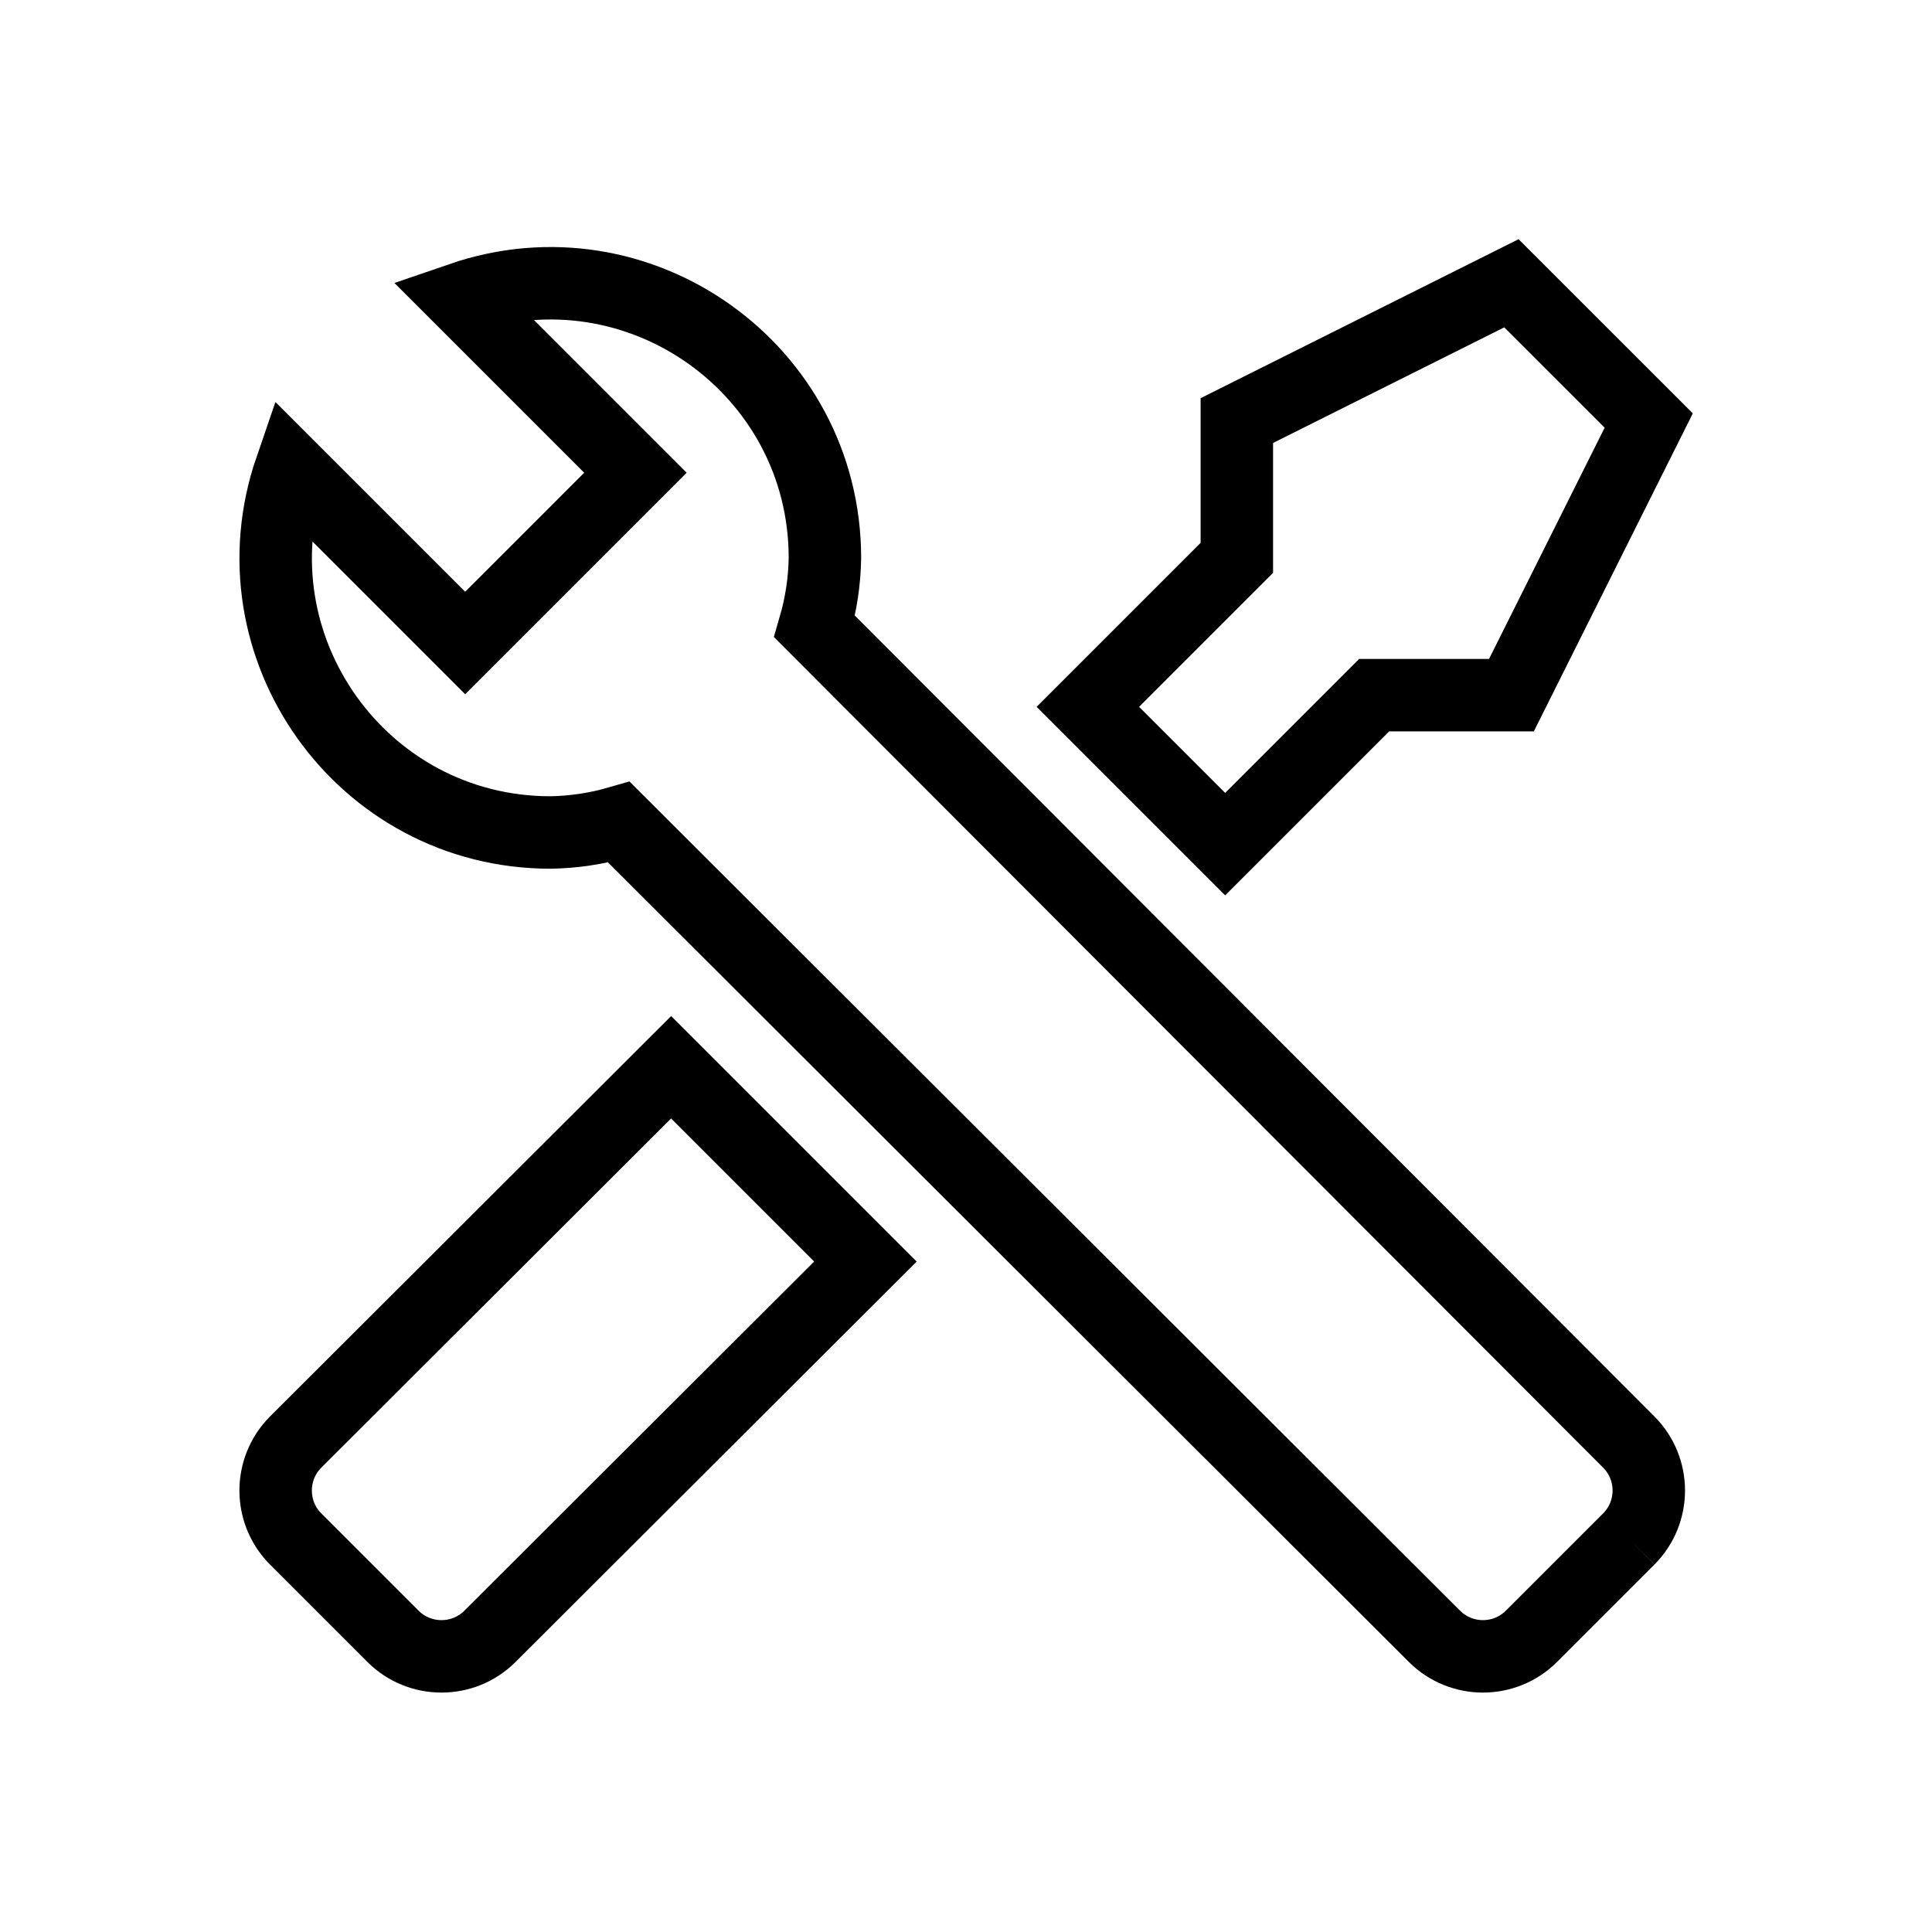
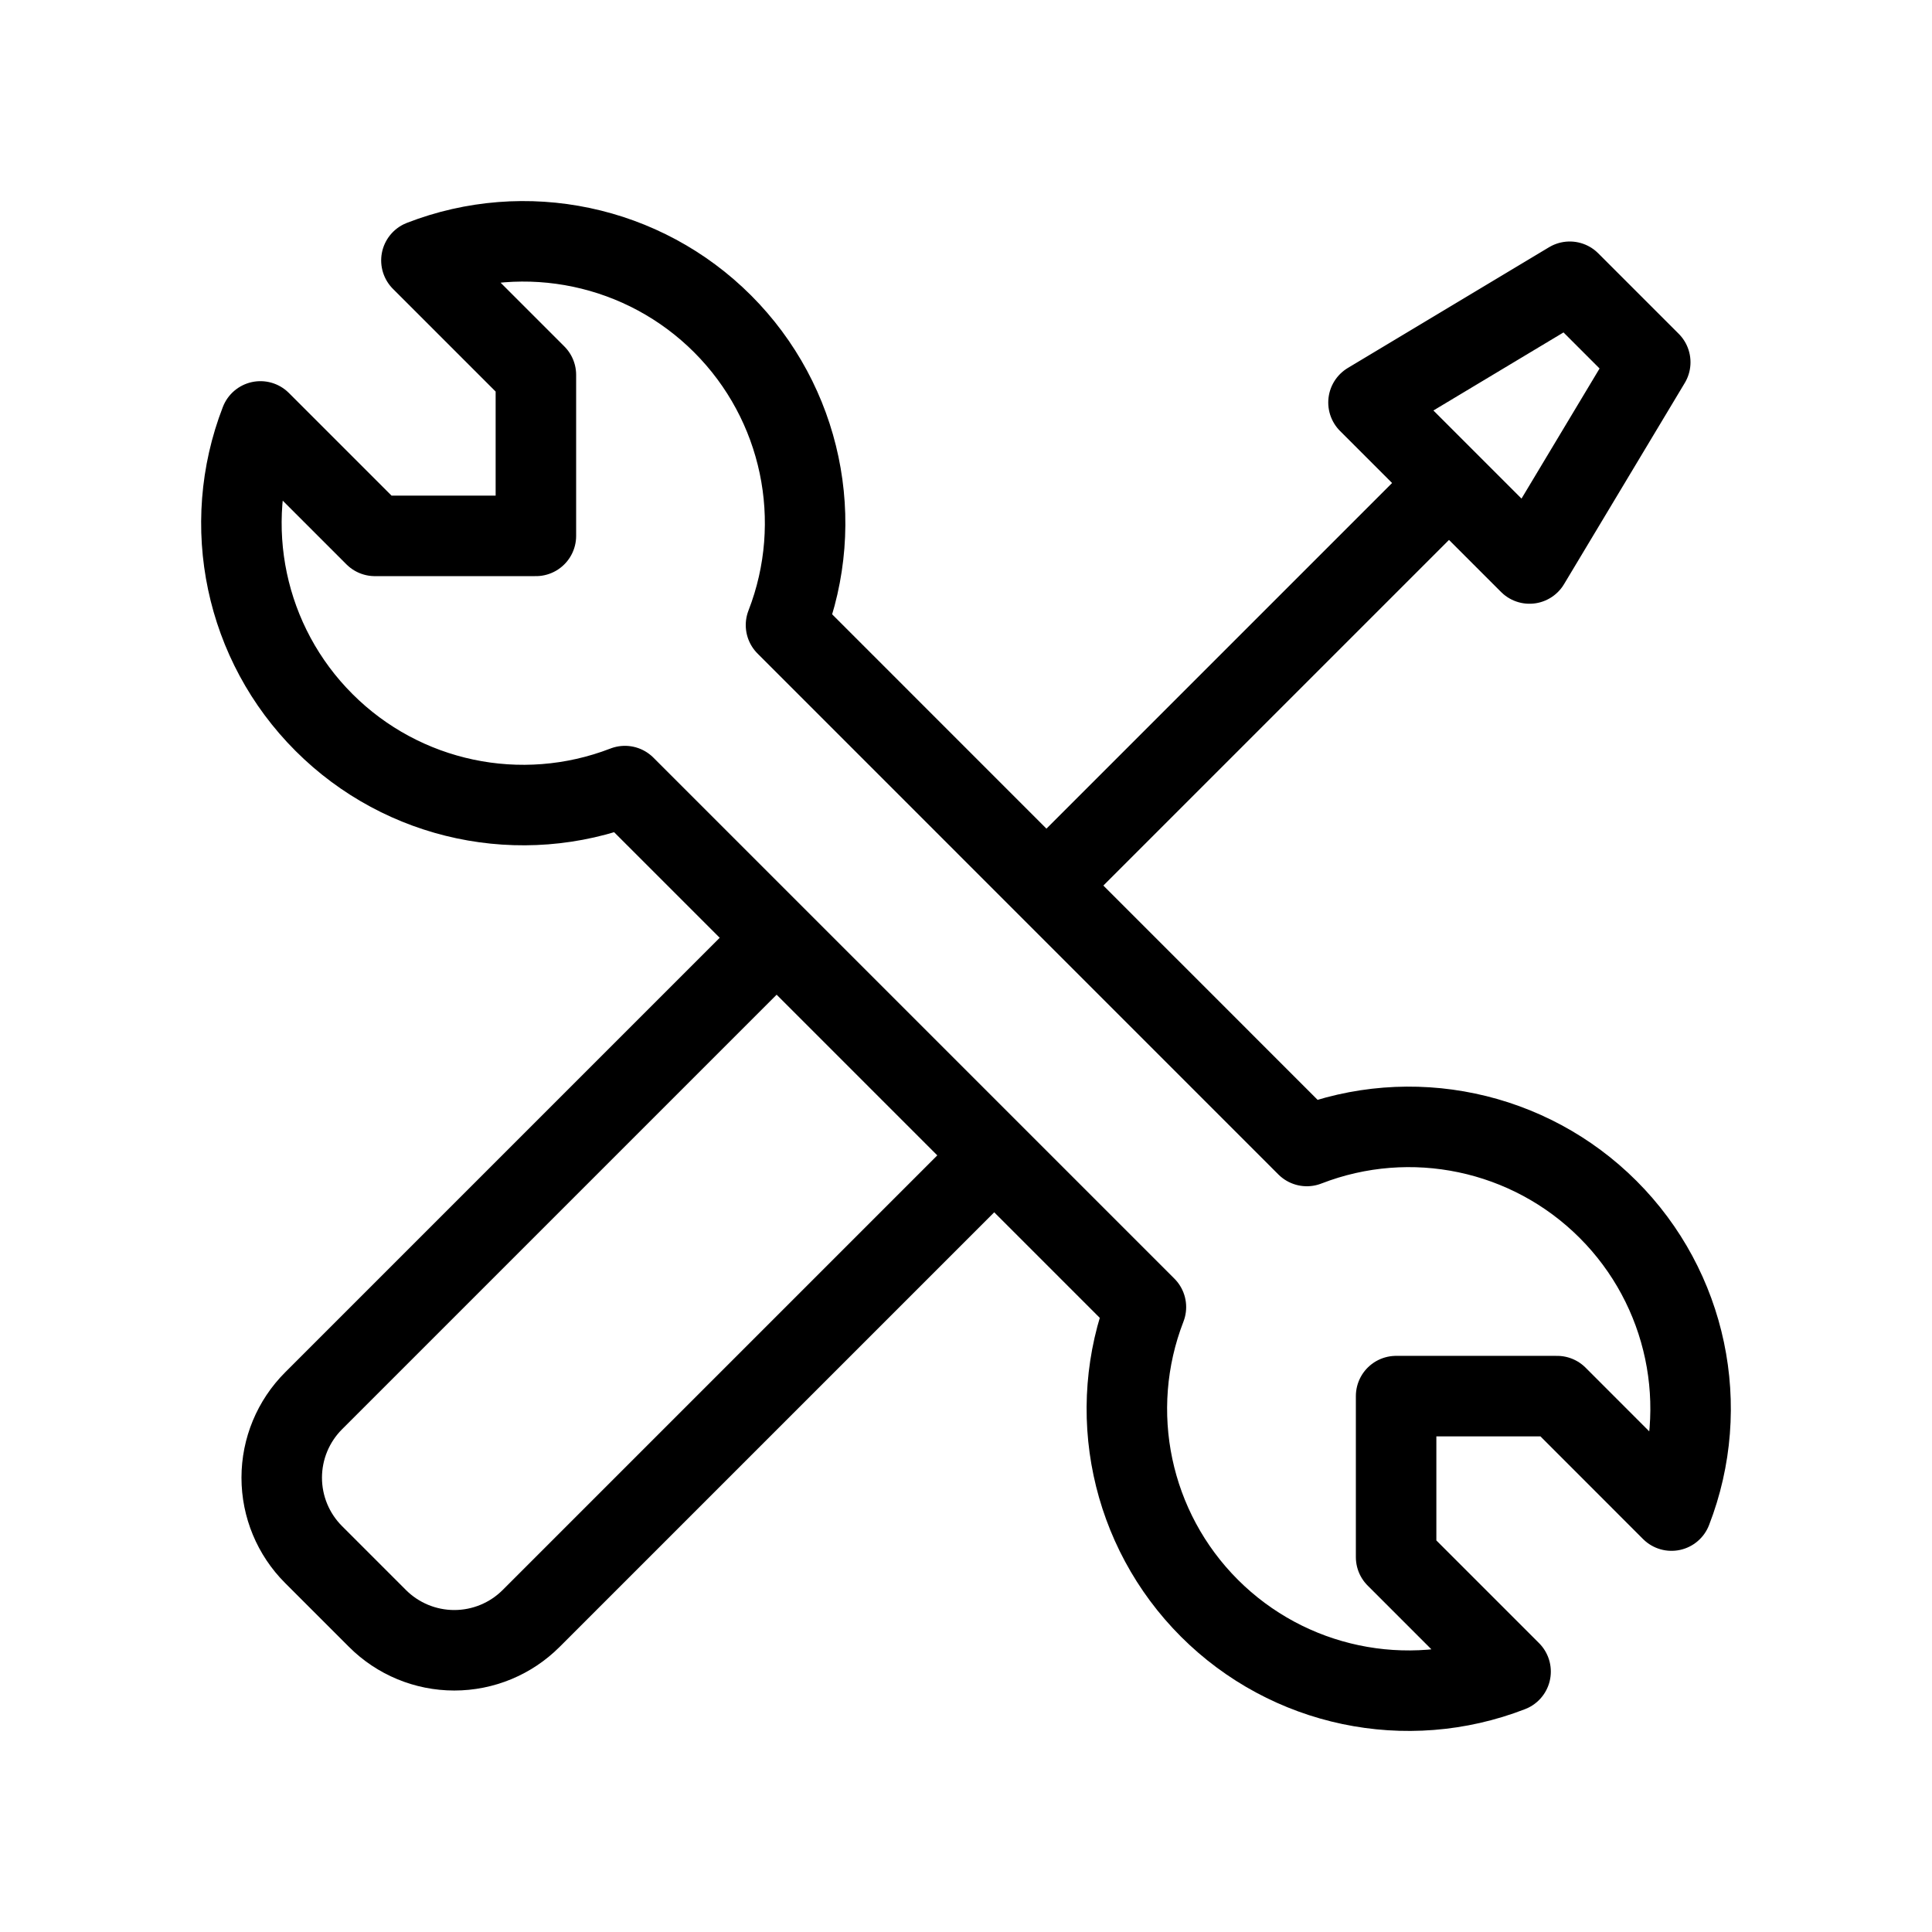
- <svg xmlns="http://www.w3.org/2000/svg" version="1.1" id="mdi-tools" width="48" height="48" viewBox="0 0 48 48">
-   <defs id="defs1682" />
-   <path d="m 40.468,38.234 -2.422,2.422 c -0.665,0.661 -1.74,0.661 -2.405,0 L 15.378,20.427 c -0.555,0.161 -1.128,0.247 -1.706,0.256 -4.681,-0.003 -7.969,-4.613 -6.447,-9.04 l 4.332,4.332 0.904,-0.904 2.422,-2.422 0.904,-0.904 -4.332,-4.332 c 4.427,-1.521 9.037,1.766 9.04,6.447 -0.009,0.577 -0.095,1.151 -0.256,1.706 l 20.229,20.263 c 0.661,0.665 0.661,1.74 0,2.405 M 7.344,35.829 c -0.661,0.665 -0.661,1.74 0,2.405 l 2.422,2.422 c 0.665,0.661 1.74,0.661 2.405,0 l 9.33,-9.313 -4.827,-4.827 z M 37.551,7.038 30.729,10.449 v 3.411 l -3.701,3.701 3.411,3.411 3.701,-3.701 h 3.411 l 3.411,-6.823 z" id="path1677" style="fill:none;stroke:#000000;stroke-width:1.8;stroke-miterlimit:4;stroke-dasharray:none;stroke-opacity:1" />
+ <svg xmlns="http://www.w3.org/2000/svg" width="24" height="24" viewBox="0 0 24 24">
+   <g fill="none" stroke="#000000" stroke-width="1">
+     <path d="m13 11l5-5" />
+     <path stroke-linejoin="round" d="m19 7l-2-2l2.5-1.5l1 1zM4.025 8.975a3.5 3.5 0 0 1-.79-3.74l1.422 1.422h2v-2L5.235 3.235a3.5 3.5 0 0 1 4.529 4.53l6.47 6.471a3.5 3.5 0 0 1 4.53 4.529l-1.421-1.422h-2v2l1.422 1.422a3.5 3.5 0 0 1-4.53-4.528L7.763 9.765a3.5 3.5 0 0 1-3.738-.79Z" />
+     <path stroke-linejoin="round" d="m12.203 14.5l-5.604 5.604a1.35 1.35 0 0 1-1.911 0l-.792-.792a1.35 1.35 0 0 1 0-1.911L9.5 11.797" />
+   </g>
</svg>
